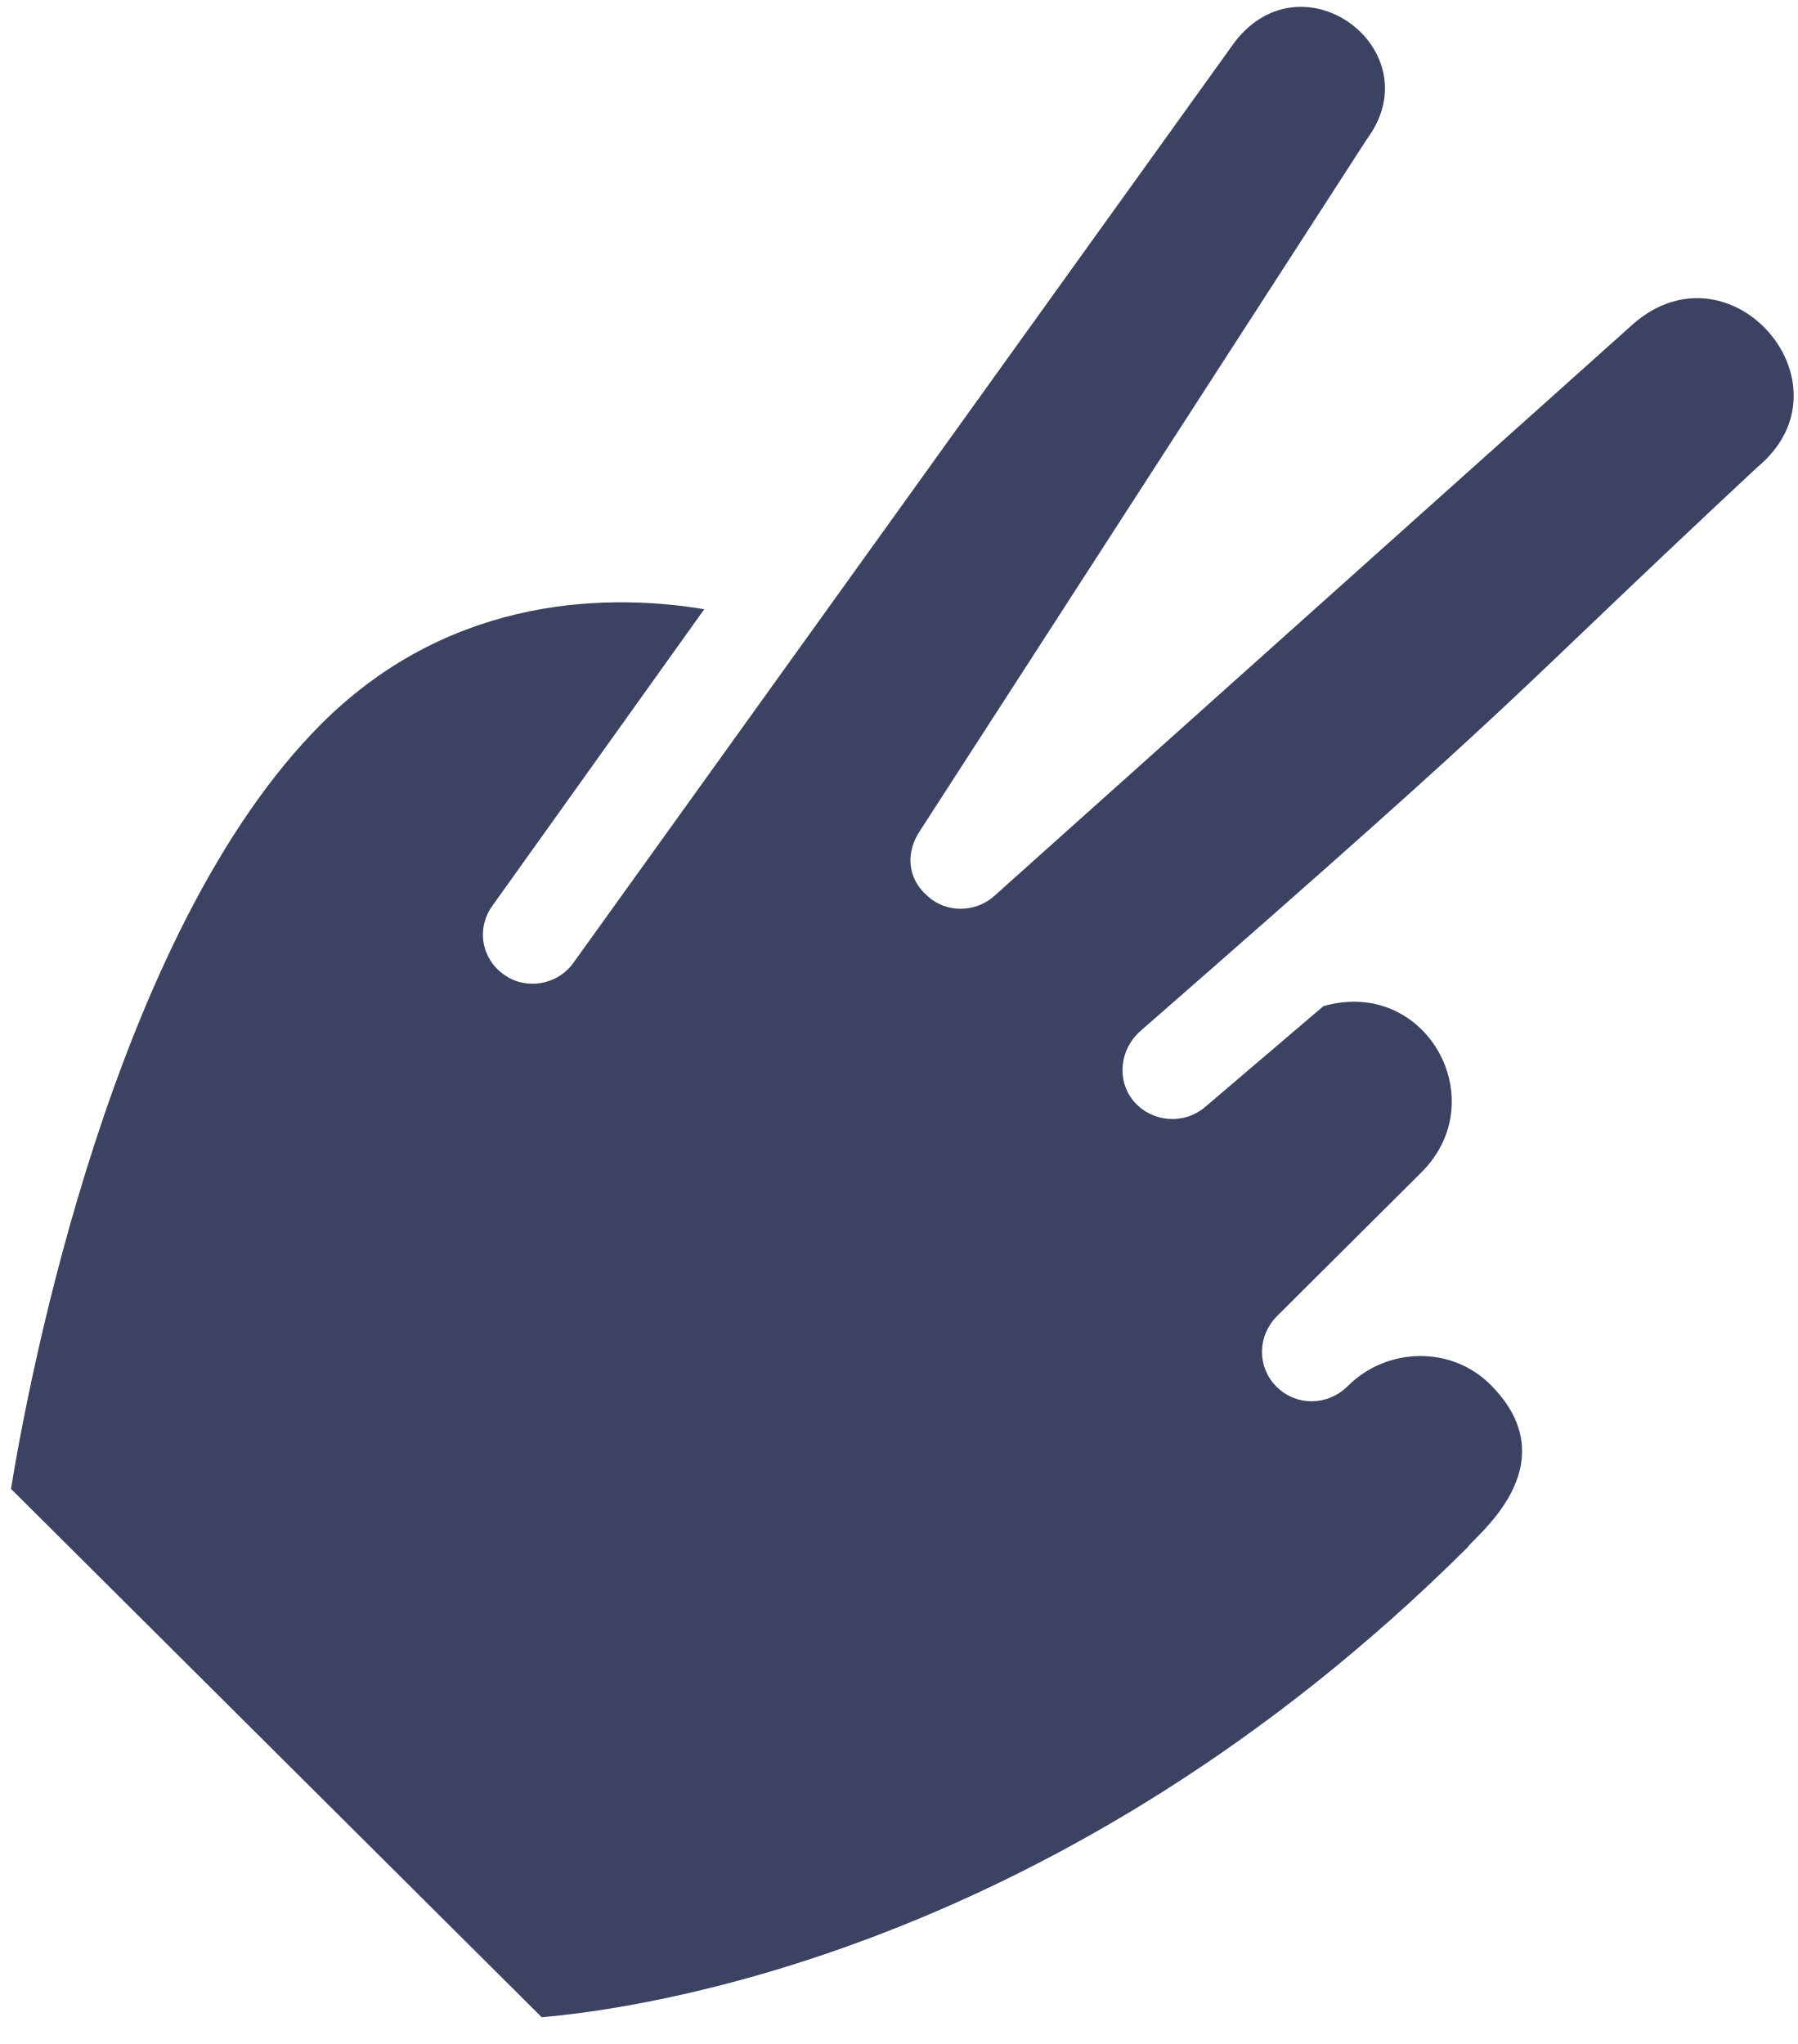
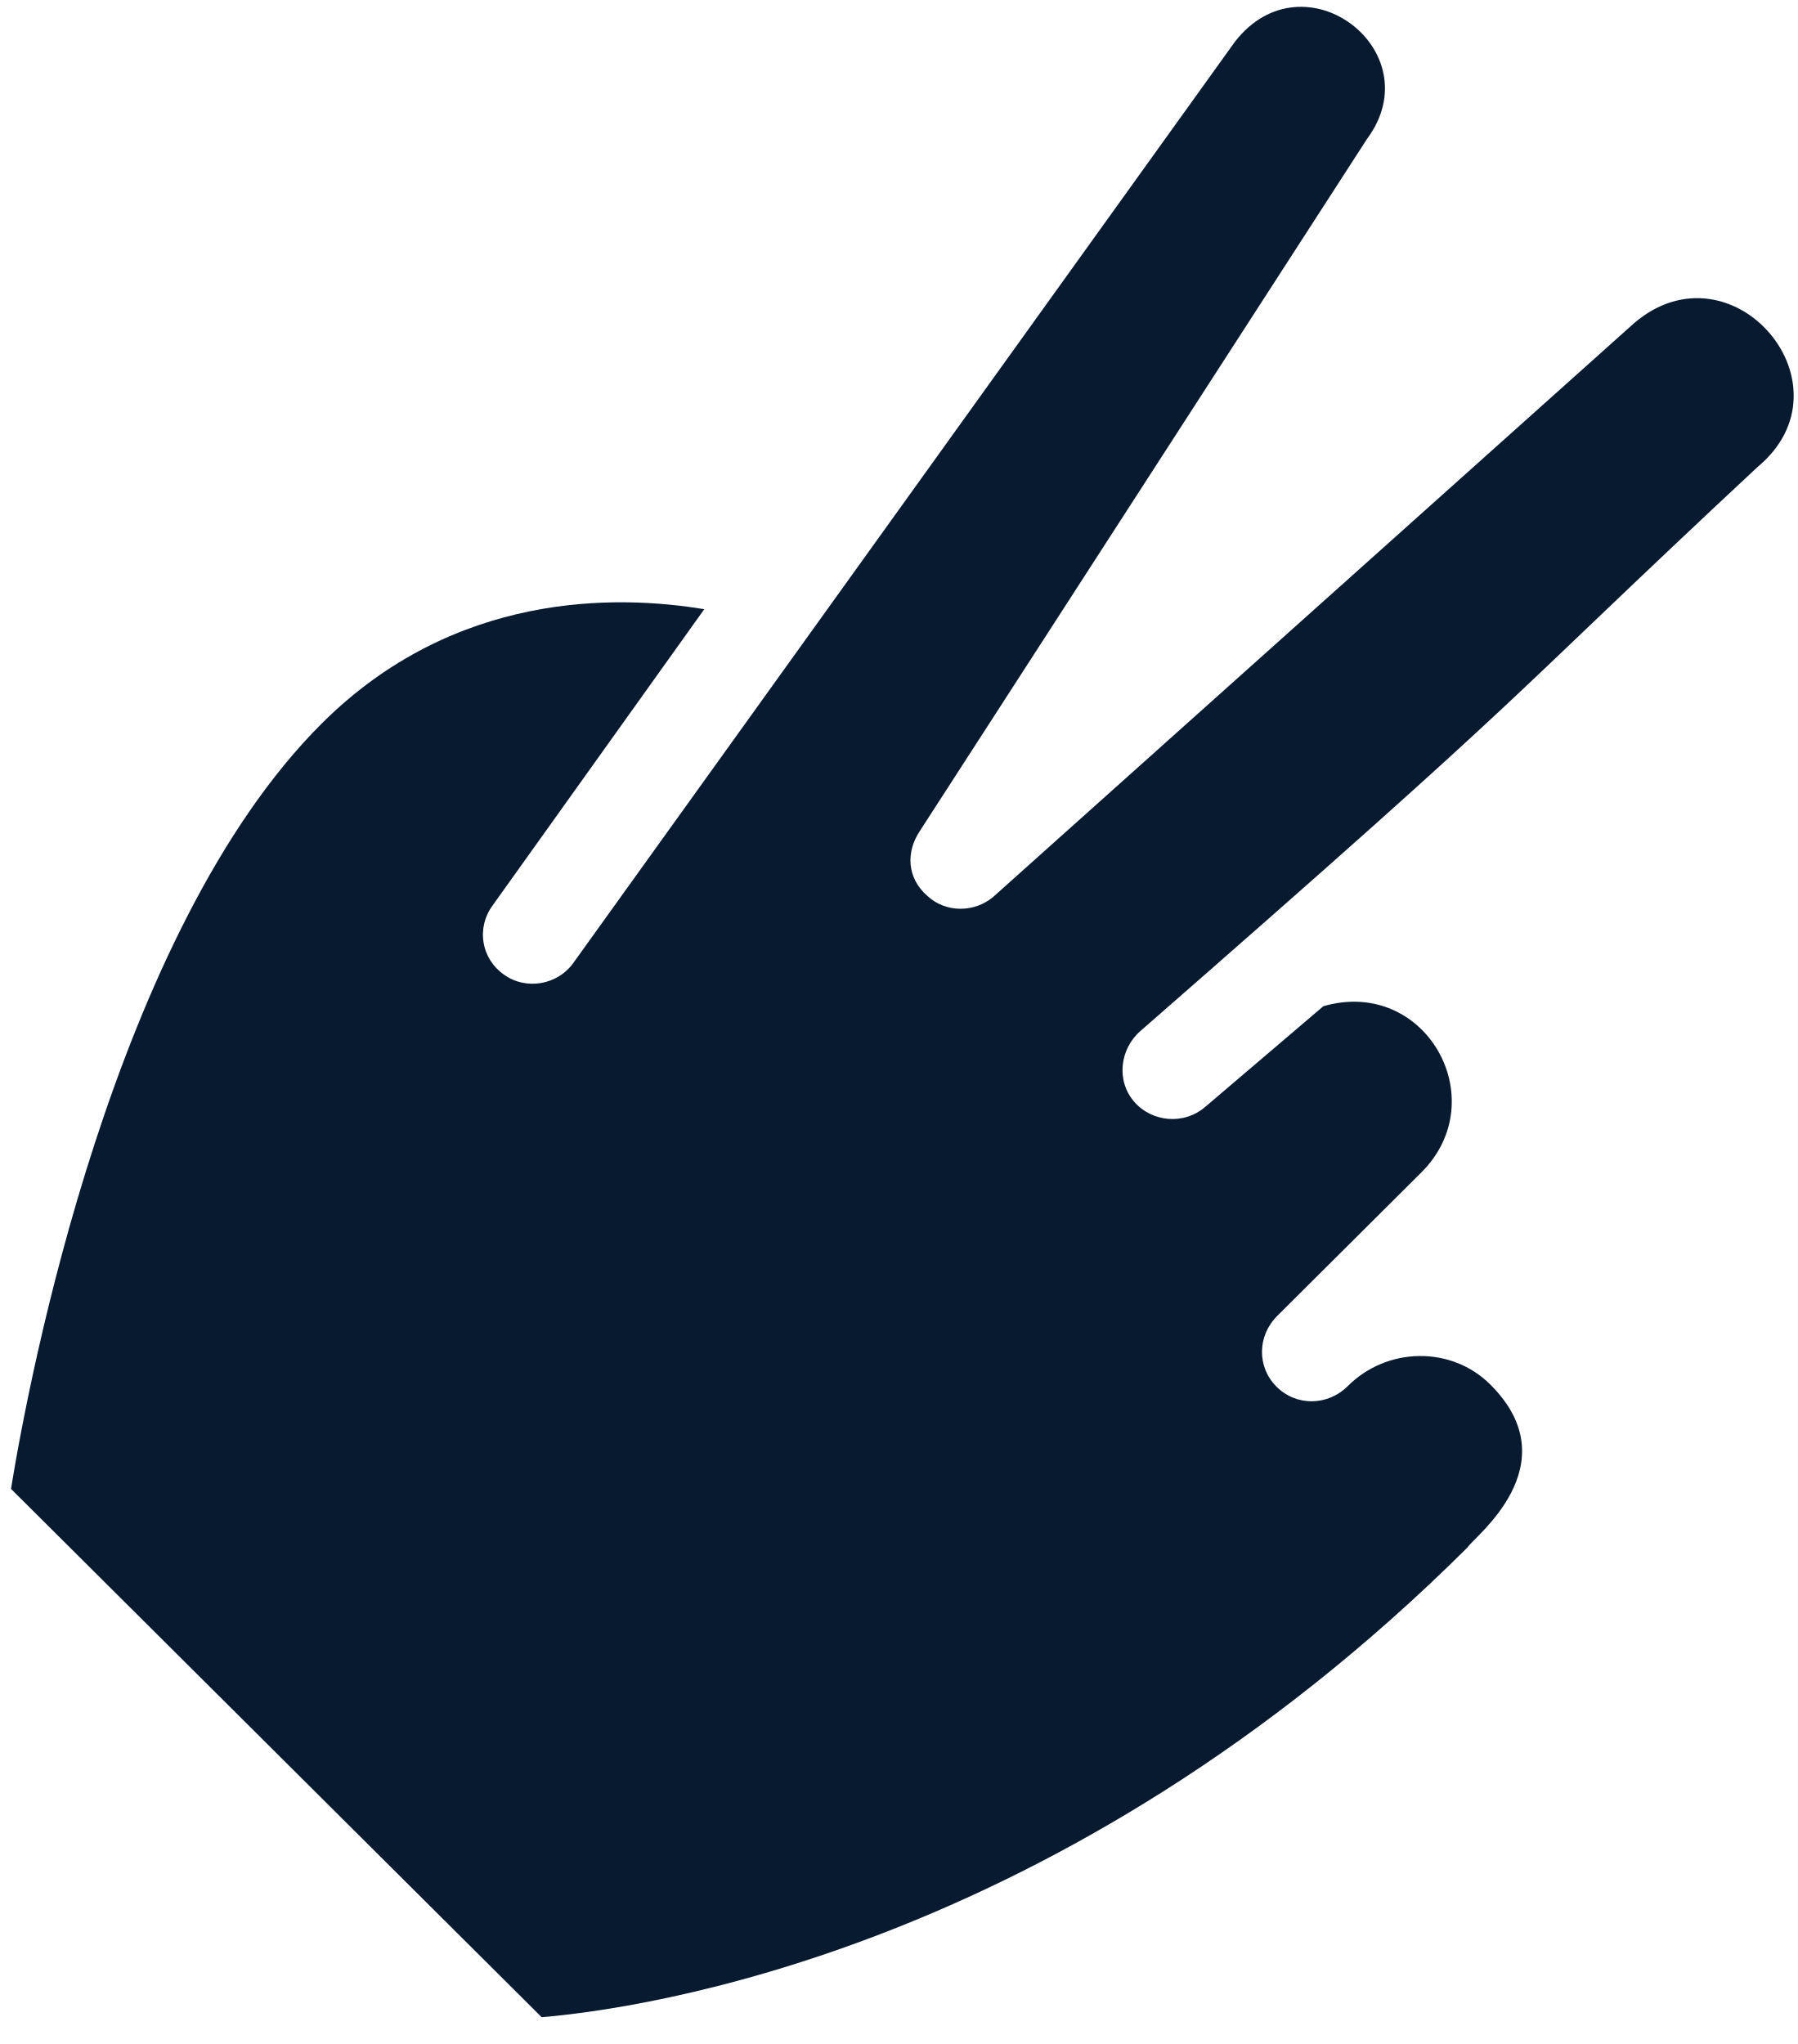
<svg xmlns="http://www.w3.org/2000/svg" width="51" height="58">
-   <path fill="#3B4262" d="M13.971 25.702l6.012-8.415c-2.499-.415-7.088-.507-10.846 3.235C3.212 26.421.812 39.163.312 42.248L15.37 57.24c2.711-.232 14.713-1.827 26.279-13.34.122-.249 2.94-2.321.636-4.614-1.1-1.095-2.919-1.074-4.042.044-.572.57-1.461.577-2.021.02-.56-.557-.552-1.443.02-2.012l4.087-4.069c2.076-2.067.119-5.555-2.78-4.717l-3.345 2.851c-.611.53-1.52.439-2.022-.14-.519-.597-.408-1.503.183-2.013 11.687-10.208 9.98-8.979 17.5-15.995 2.809-2.329-.725-6.447-3.493-4.09L28.182 25.45c-.529.448-1.34.457-1.86-.02-.601-.517-.615-1.262-.222-1.85L38.787 3.944c1.854-2.5-1.795-5.277-3.749-2.757L16.28 27.307c-.452.65-1.364.8-1.985.345a1.377 1.377 0 01-.323-1.95z" />
+   <path fill="#071a30" d="M13.971 25.702l6.012-8.415c-2.499-.415-7.088-.507-10.846 3.235C3.212 26.421.812 39.163.312 42.248L15.37 57.24c2.711-.232 14.713-1.827 26.279-13.34.122-.249 2.94-2.321.636-4.614-1.1-1.095-2.919-1.074-4.042.044-.572.57-1.461.577-2.021.02-.56-.557-.552-1.443.02-2.012l4.087-4.069c2.076-2.067.119-5.555-2.78-4.717l-3.345 2.851c-.611.53-1.52.439-2.022-.14-.519-.597-.408-1.503.183-2.013 11.687-10.208 9.98-8.979 17.5-15.995 2.809-2.329-.725-6.447-3.493-4.09L28.182 25.45c-.529.448-1.34.457-1.86-.02-.601-.517-.615-1.262-.222-1.85L38.787 3.944c1.854-2.5-1.795-5.277-3.749-2.757L16.28 27.307c-.452.65-1.364.8-1.985.345a1.377 1.377 0 01-.323-1.95z" />
</svg>
